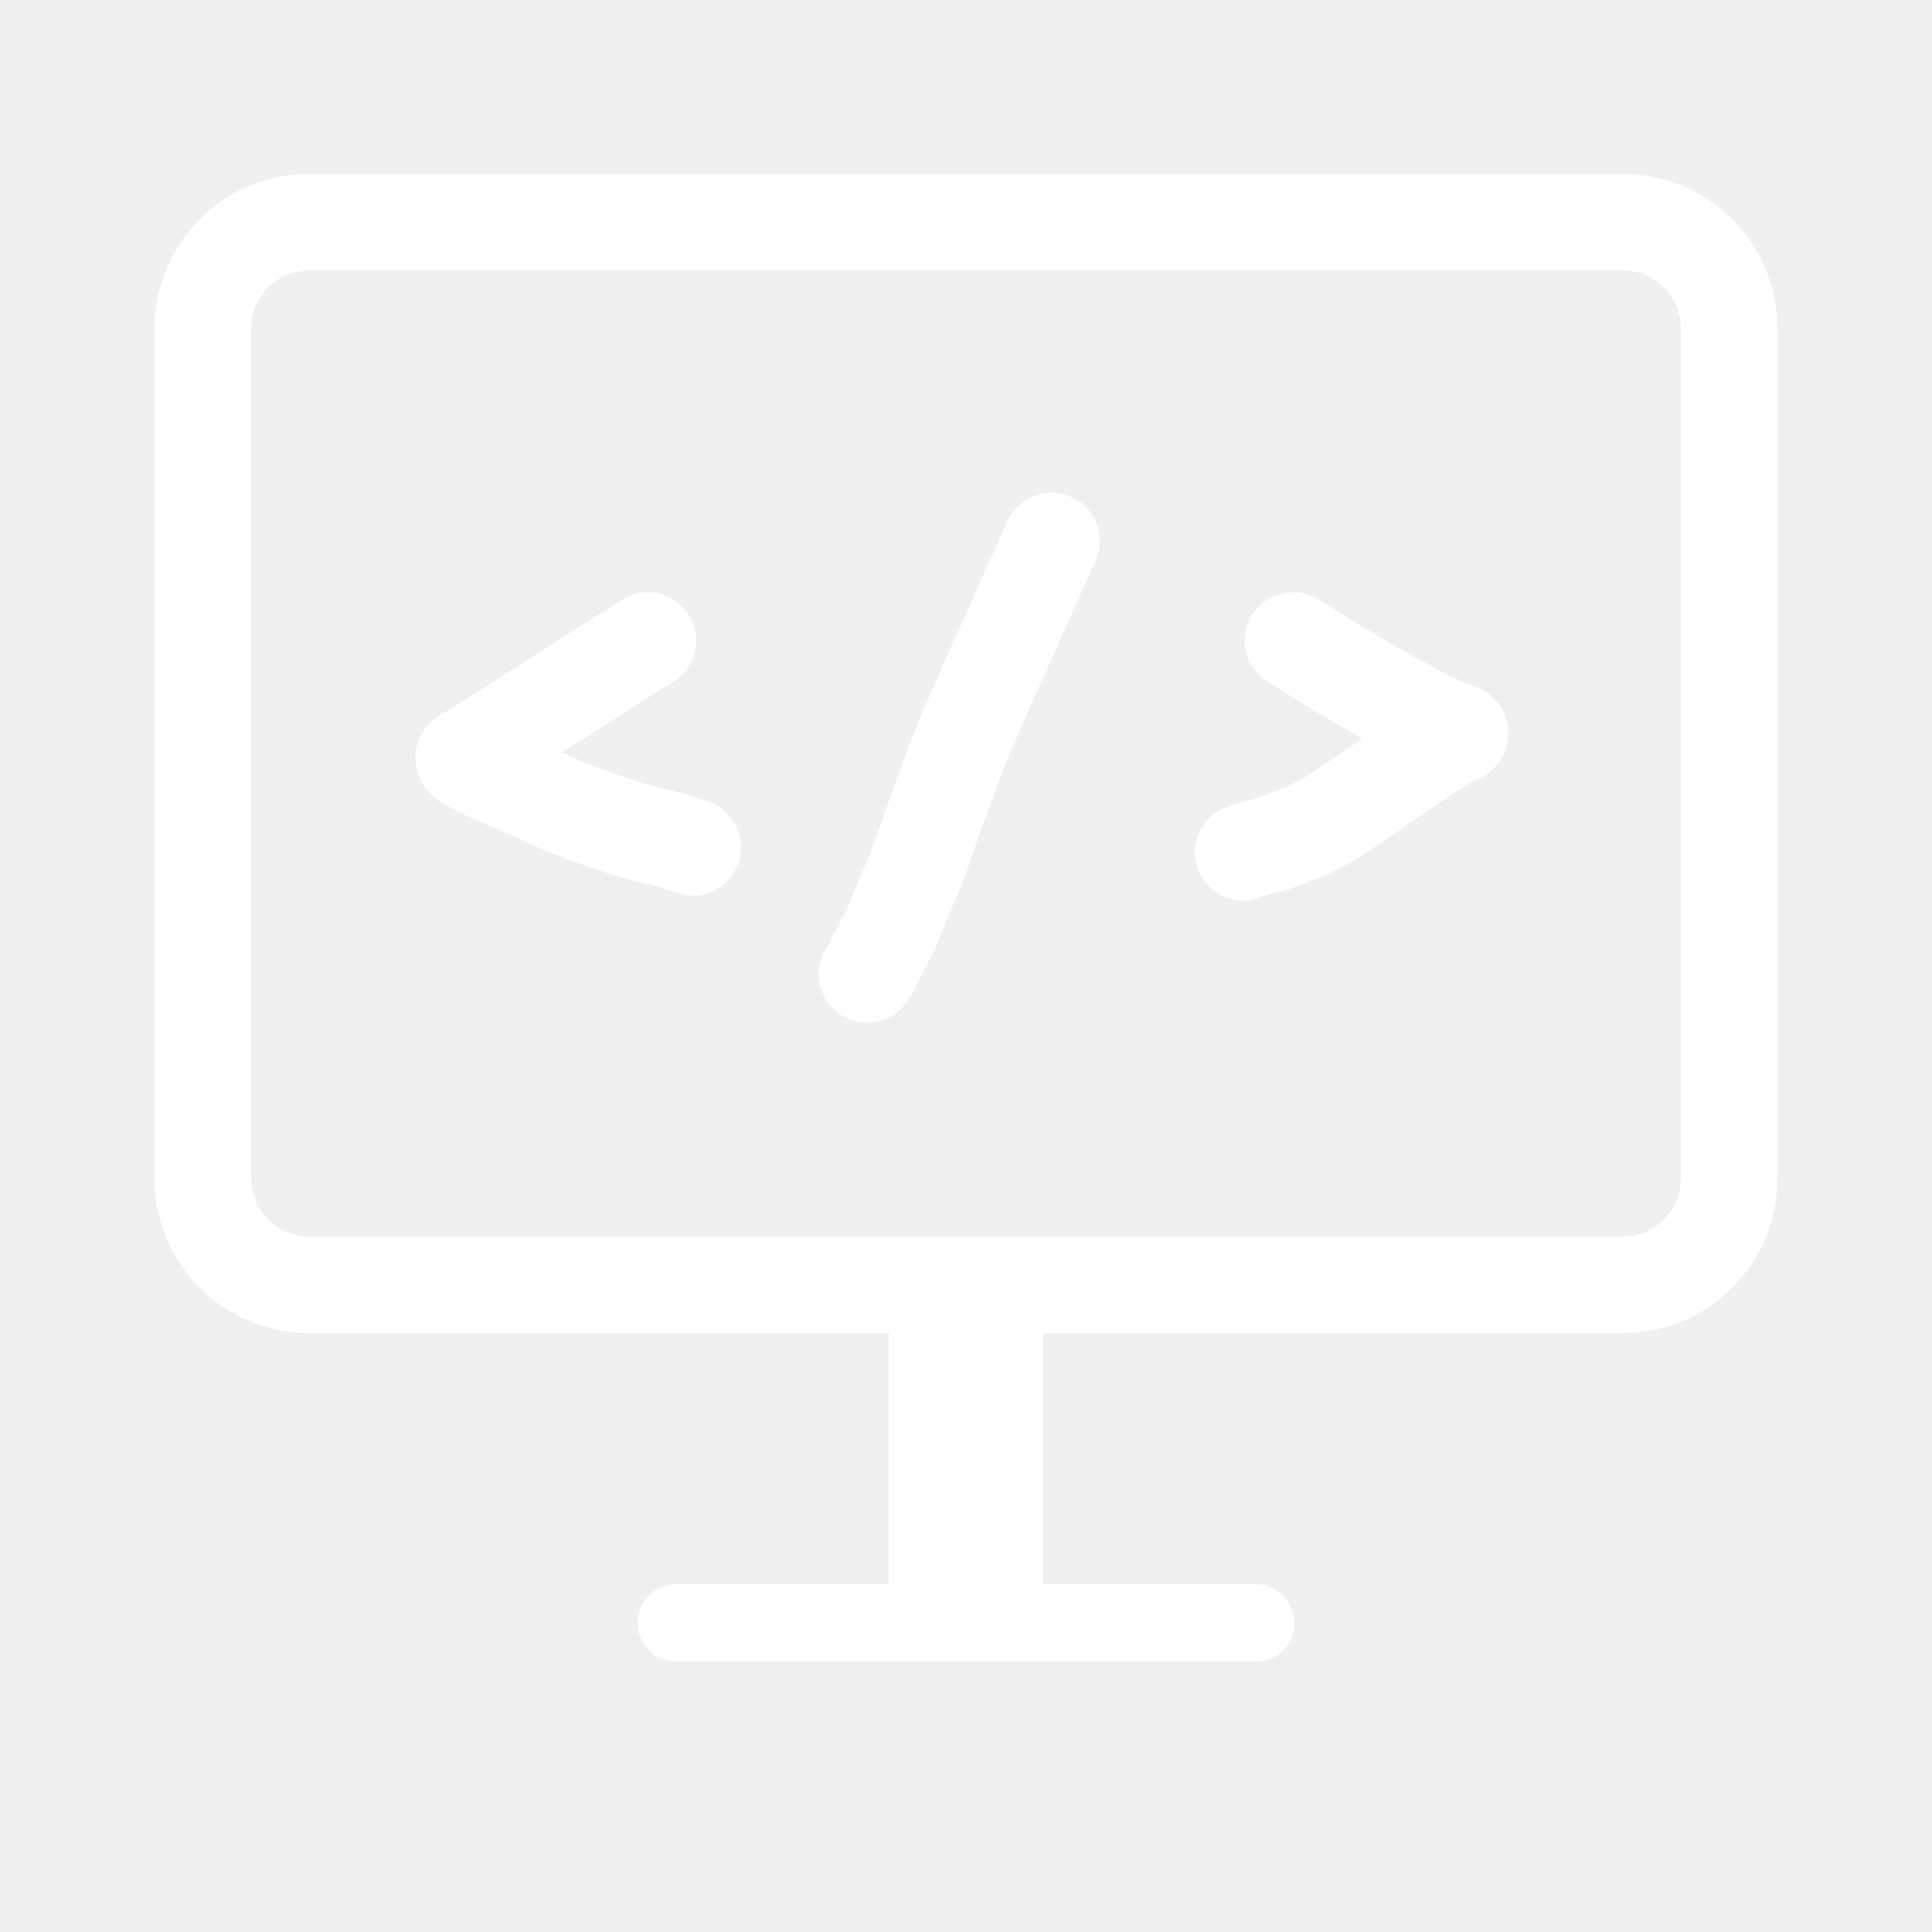
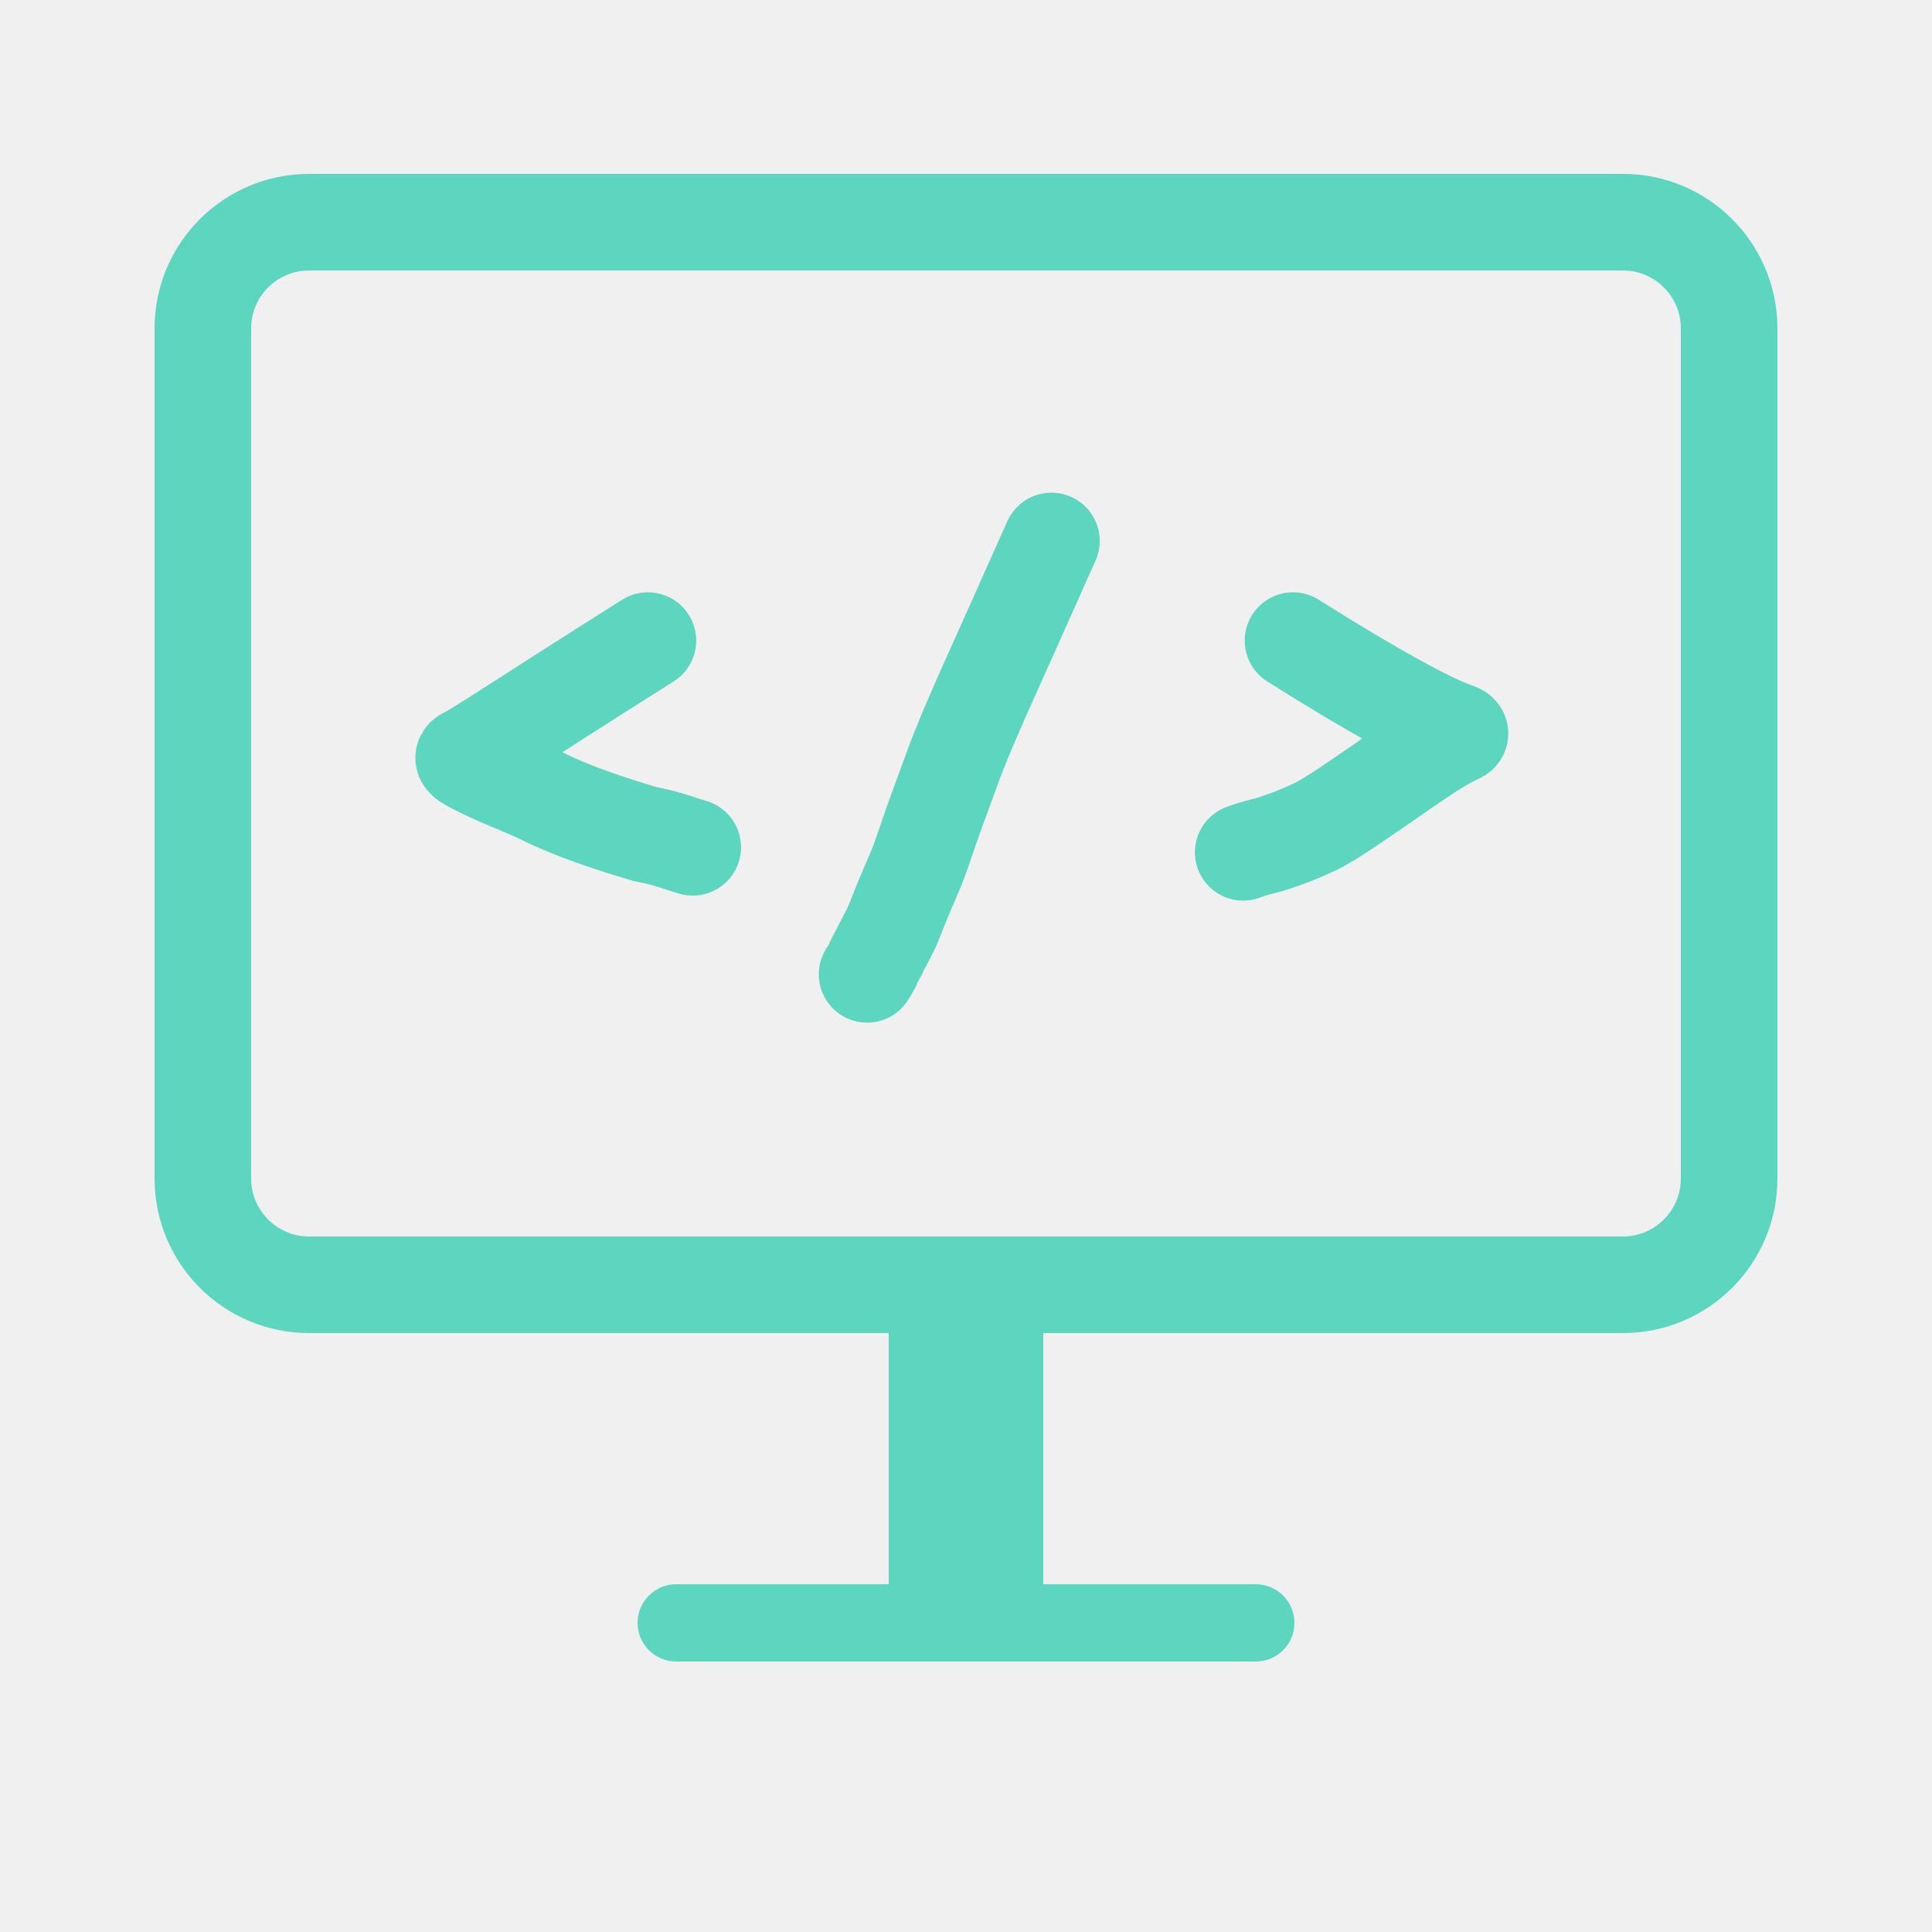
<svg xmlns="http://www.w3.org/2000/svg" width="100" height="100" viewBox="0 0 100 100" fill="none">
-   <rect x="10.5" y="11.5" width="79" height="55" rx="5.5" stroke="white" stroke-width="5" />
-   <rect x="46" y="69" width="8" height="13" fill="white" />
-   <rect x="33" y="82" width="34" height="4" rx="2" fill="white" />
-   <path d="M33.535 33.157C31.919 34.178 30.302 35.199 28.788 36.172C25.905 38.025 24.383 39.001 24.126 39.108C23.992 39.163 23.869 39.257 24.292 39.493C25.632 40.237 27.085 40.718 28.112 41.232C29.617 41.985 31.634 42.651 33.373 43.166C34.694 43.427 35.124 43.642 35.445 43.728C35.597 43.771 35.724 43.814 35.856 43.857" stroke="white" stroke-width="5" stroke-linecap="round" />
-   <path d="M54.421 28C53.059 31.063 51.89 33.662 51.139 35.337C50.523 36.708 49.7 38.6 49.243 39.88C48.96 40.674 48.537 41.787 48.212 42.716C47.92 43.55 47.676 44.327 47.438 44.908C47.18 45.541 46.817 46.302 46.322 47.592C46.062 48.268 45.742 48.754 45.505 49.27C45.355 49.527 45.225 49.786 45.118 50.044C45.053 50.173 44.968 50.301 44.881 50.432" stroke="white" stroke-width="5" stroke-linecap="round" />
-   <path d="M66.926 33.157C71.096 35.795 74.094 37.409 75.32 37.817C75.703 37.944 75.567 38.012 75.416 38.077C74.787 38.345 73.852 38.953 72.392 39.963C70.523 41.255 68.908 42.394 68.092 42.78C67.015 43.298 66.198 43.556 65.663 43.727C65.341 43.814 64.915 43.899 64.348 44.115" stroke="white" stroke-width="5" stroke-linecap="round" />
+   <rect x="10.5" y="11.5" width="79" height="55" rx="5.5" stroke="#5DD6C0" stroke-width="5" />
+   <rect x="46" y="69" width="8" height="13" fill="#5DD6C0" />
+   <rect x="33" y="82" width="34" height="4" rx="2" fill="#5DD6C0" />
+   <path d="M33.535 33.157C31.919 34.178 30.302 35.199 28.788 36.172C25.905 38.025 24.383 39.001 24.126 39.108C23.992 39.163 23.869 39.257 24.292 39.493C25.632 40.237 27.085 40.718 28.112 41.232C29.617 41.985 31.634 42.651 33.373 43.166C34.694 43.427 35.124 43.642 35.445 43.728C35.597 43.771 35.724 43.814 35.856 43.857" stroke="#5DD6C0" stroke-width="5" stroke-linecap="round" />
+   <path d="M54.421 28C53.059 31.063 51.89 33.662 51.139 35.337C50.523 36.708 49.7 38.6 49.243 39.88C48.96 40.674 48.537 41.787 48.212 42.716C47.92 43.55 47.676 44.327 47.438 44.908C47.18 45.541 46.817 46.302 46.322 47.592C46.062 48.268 45.742 48.754 45.505 49.27C45.355 49.527 45.225 49.786 45.118 50.044C45.053 50.173 44.968 50.301 44.881 50.432" stroke="#5DD6C0" stroke-width="5" stroke-linecap="round" />
+   <path d="M66.926 33.157C71.096 35.795 74.094 37.409 75.32 37.817C75.703 37.944 75.567 38.012 75.416 38.077C74.787 38.345 73.852 38.953 72.392 39.963C70.523 41.255 68.908 42.394 68.092 42.78C67.015 43.298 66.198 43.556 65.663 43.727C65.341 43.814 64.915 43.899 64.348 44.115" stroke="#5DD6C0" stroke-width="5" stroke-linecap="round" />
</svg>
